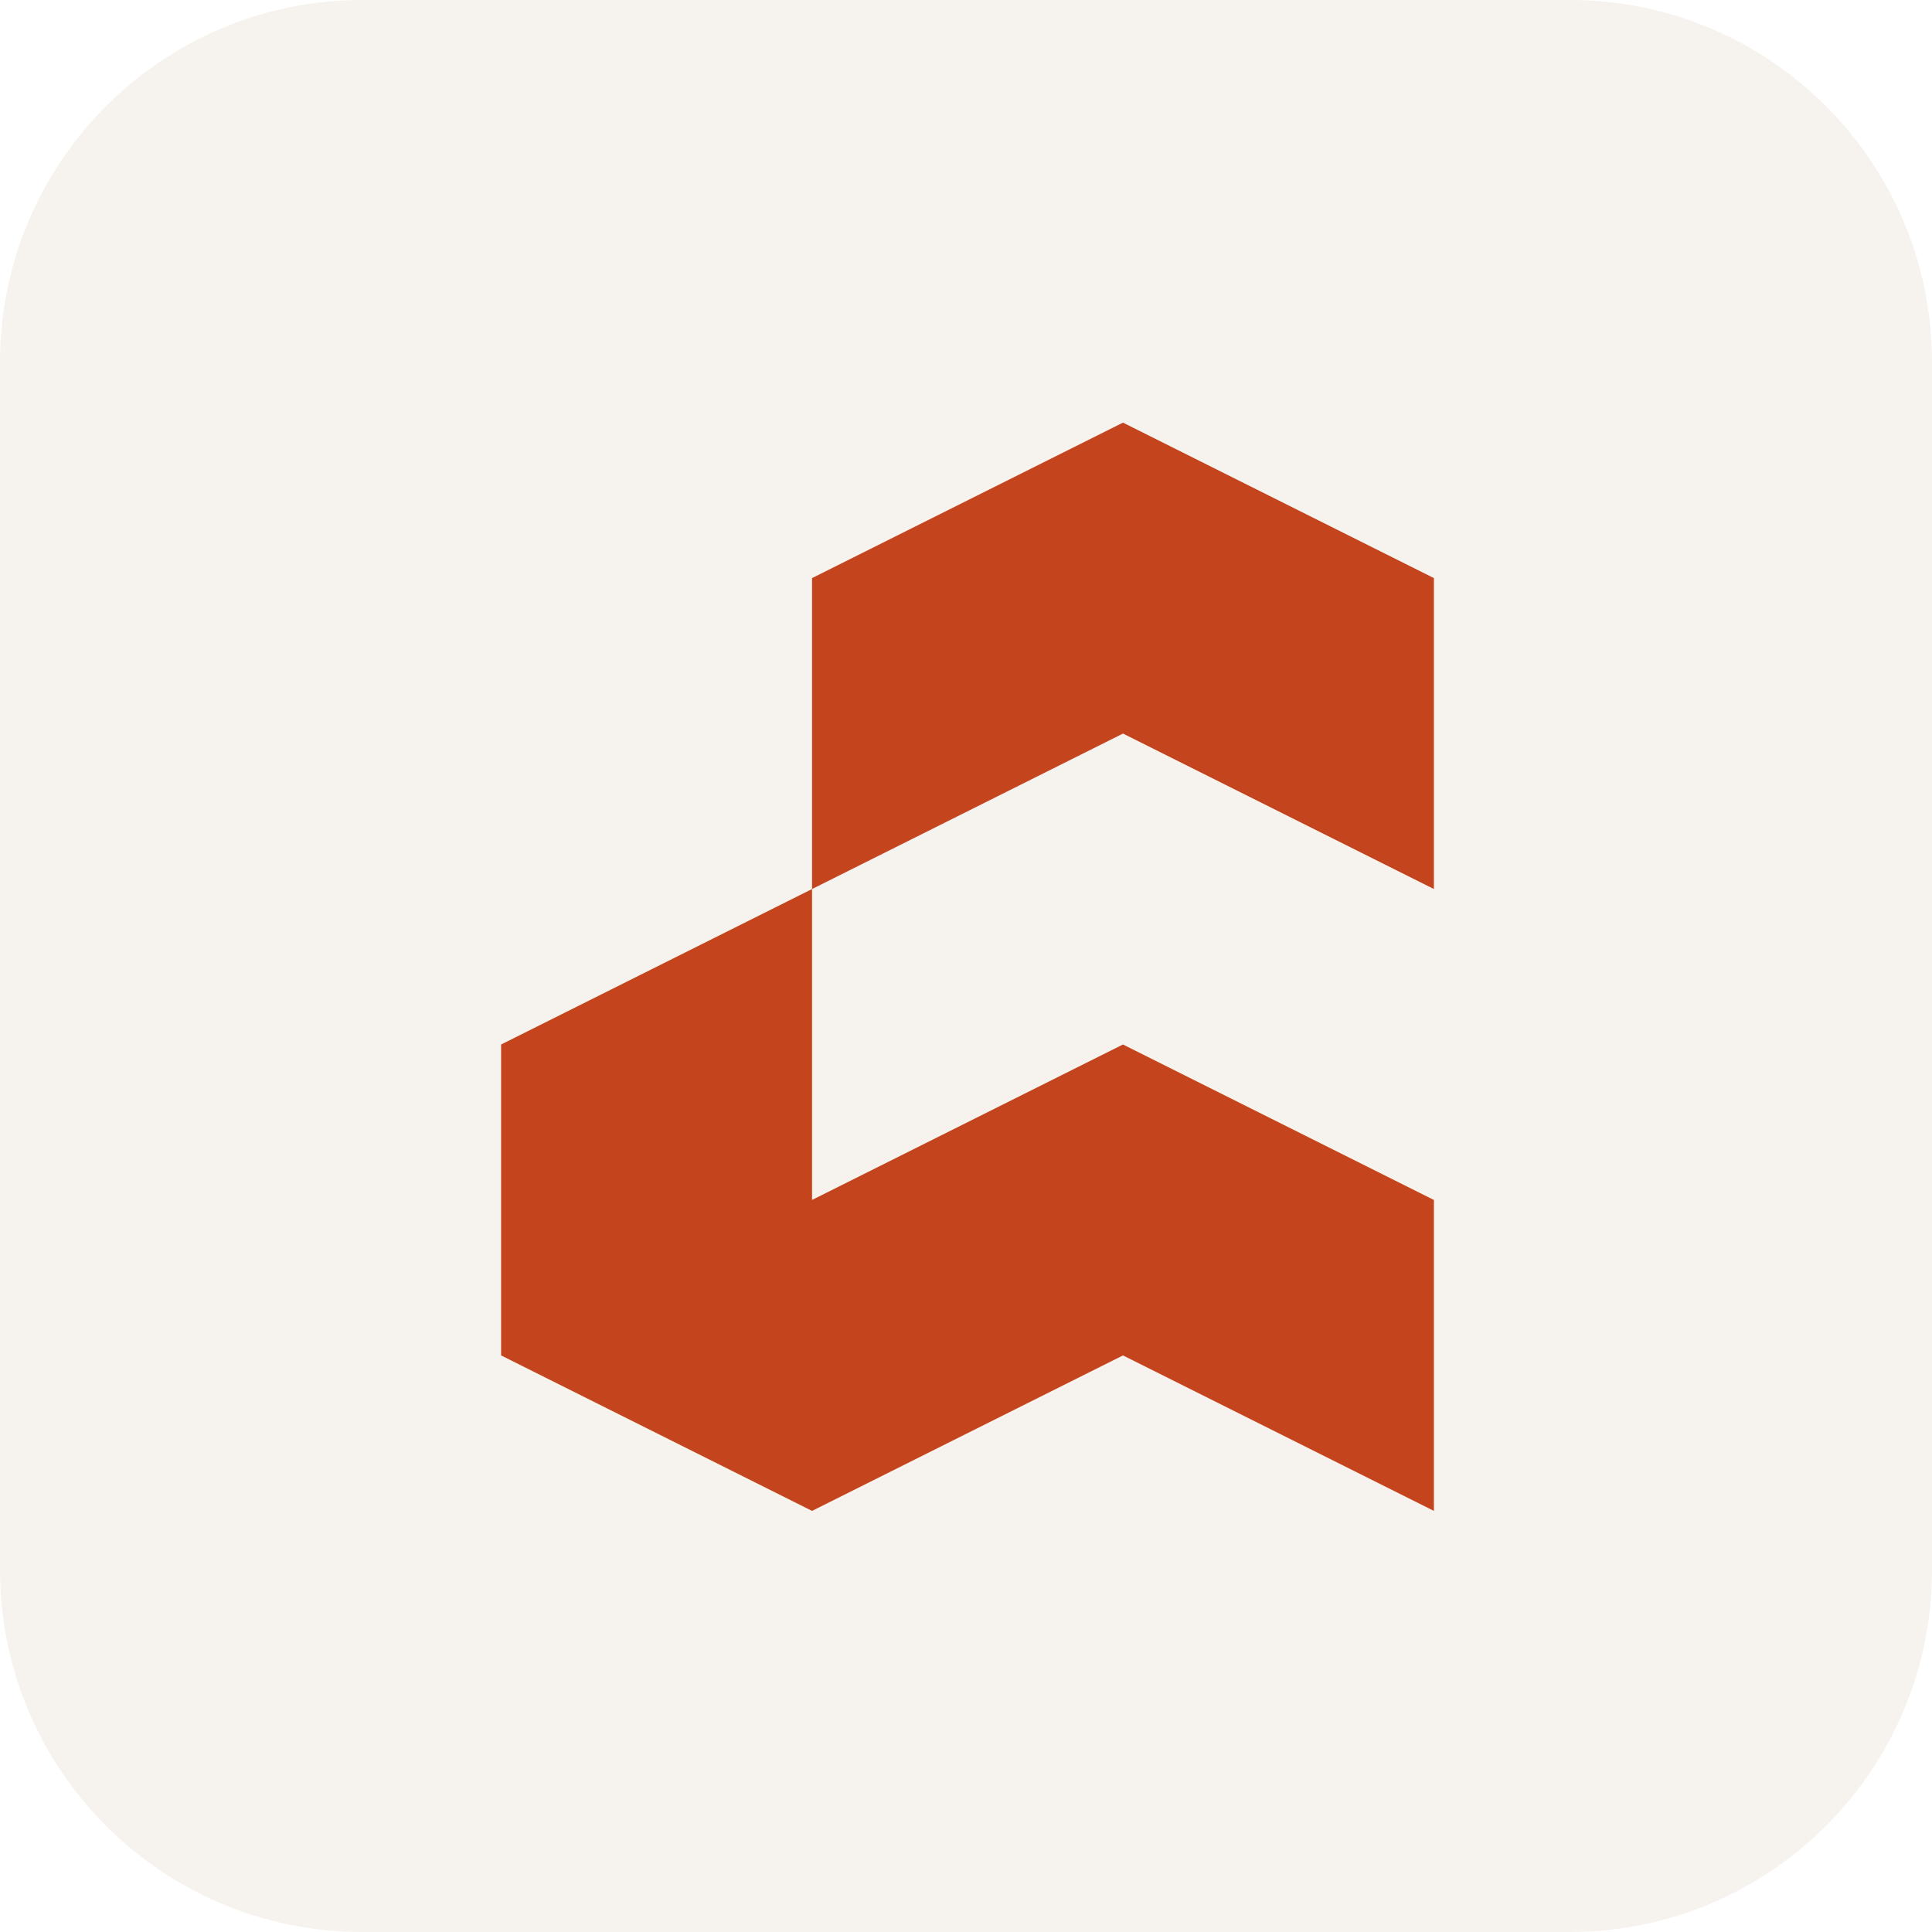
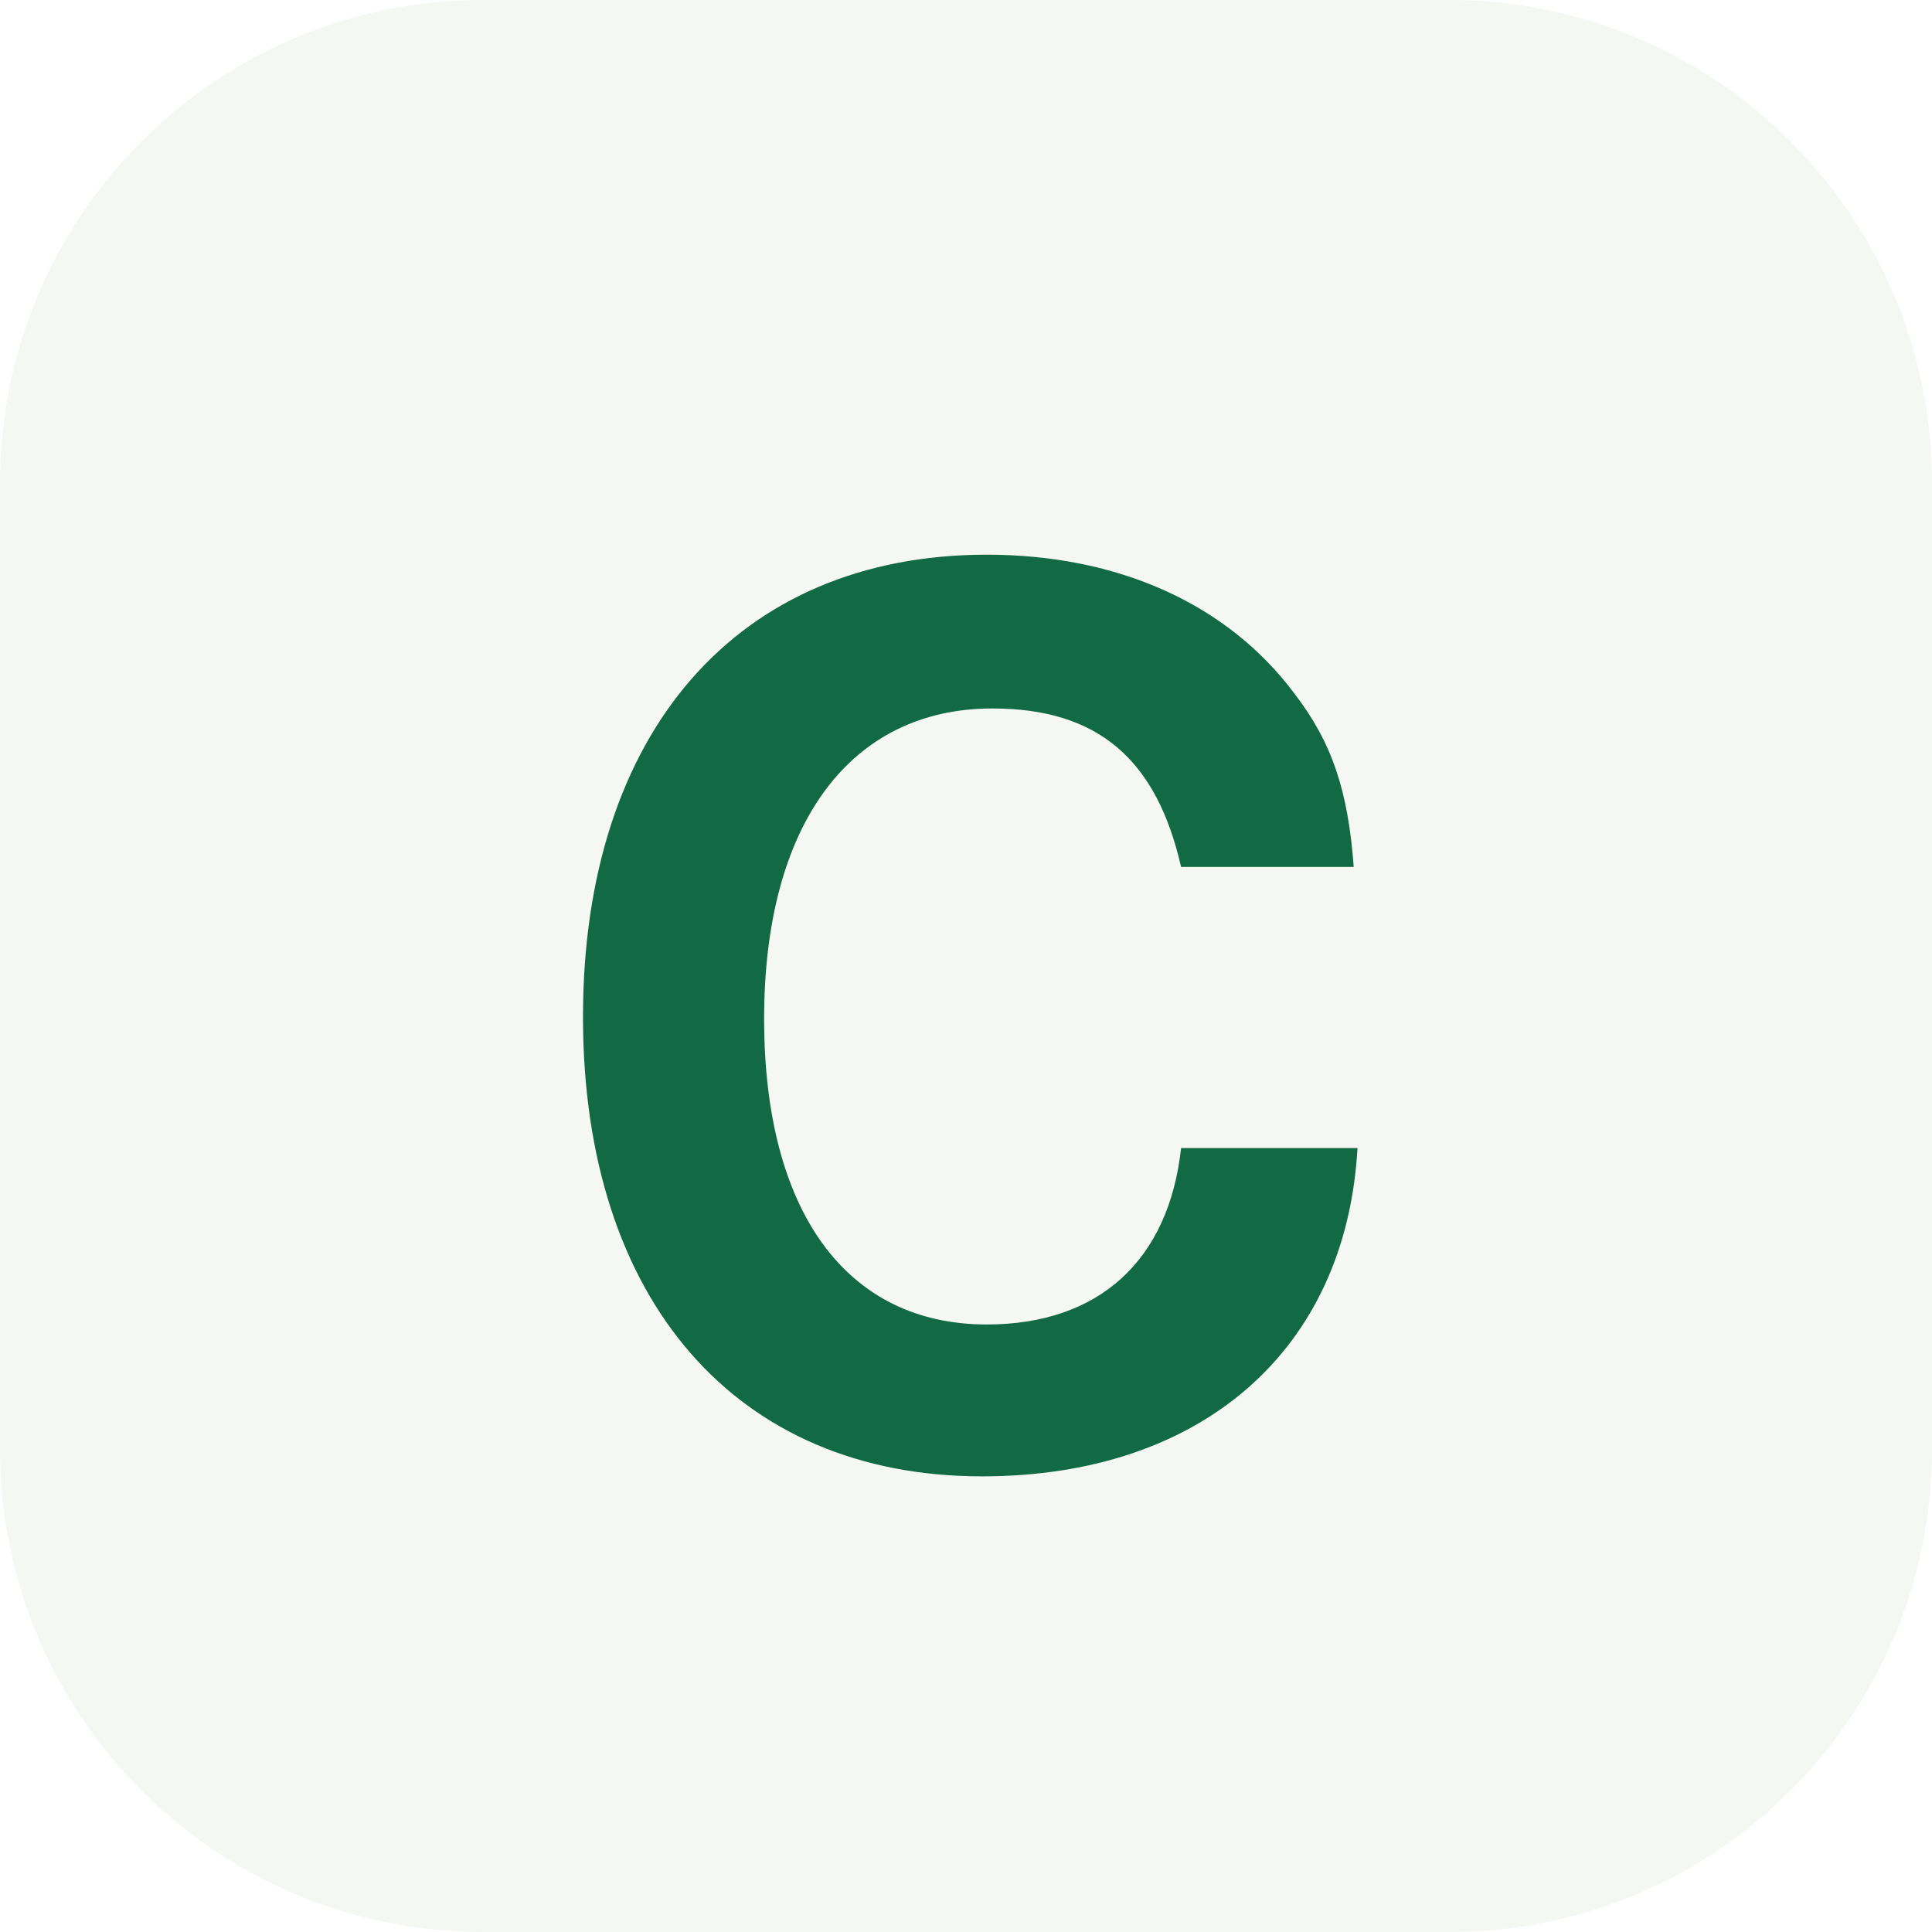
<svg xmlns="http://www.w3.org/2000/svg" viewBox="0 0 32 32">
-   <rect width="32" height="32" rx="6" fill="#F6F3EE" />
-   <g fill="#C4441E" transform="translate(8.3 7) scale(0.103)">
-     <path d="M100 0 150 25v50L100 50 50 75V25Z" />
-     <path d="M50 75 0 100v50l50 25 50-25 50 25v-50l-50-25-50 25V75Z" />
-   </g>
+   <rect width="32" height="32" rx="8" fill="#F4F7F2" />
+   <text x="16" y="24" text-anchor="middle" font-family="'Arial Black', 'Helvetica Neue', Helvetica, sans-serif" font-weight="800" font-size="20" fill="#126A44">C</text>
</svg>
